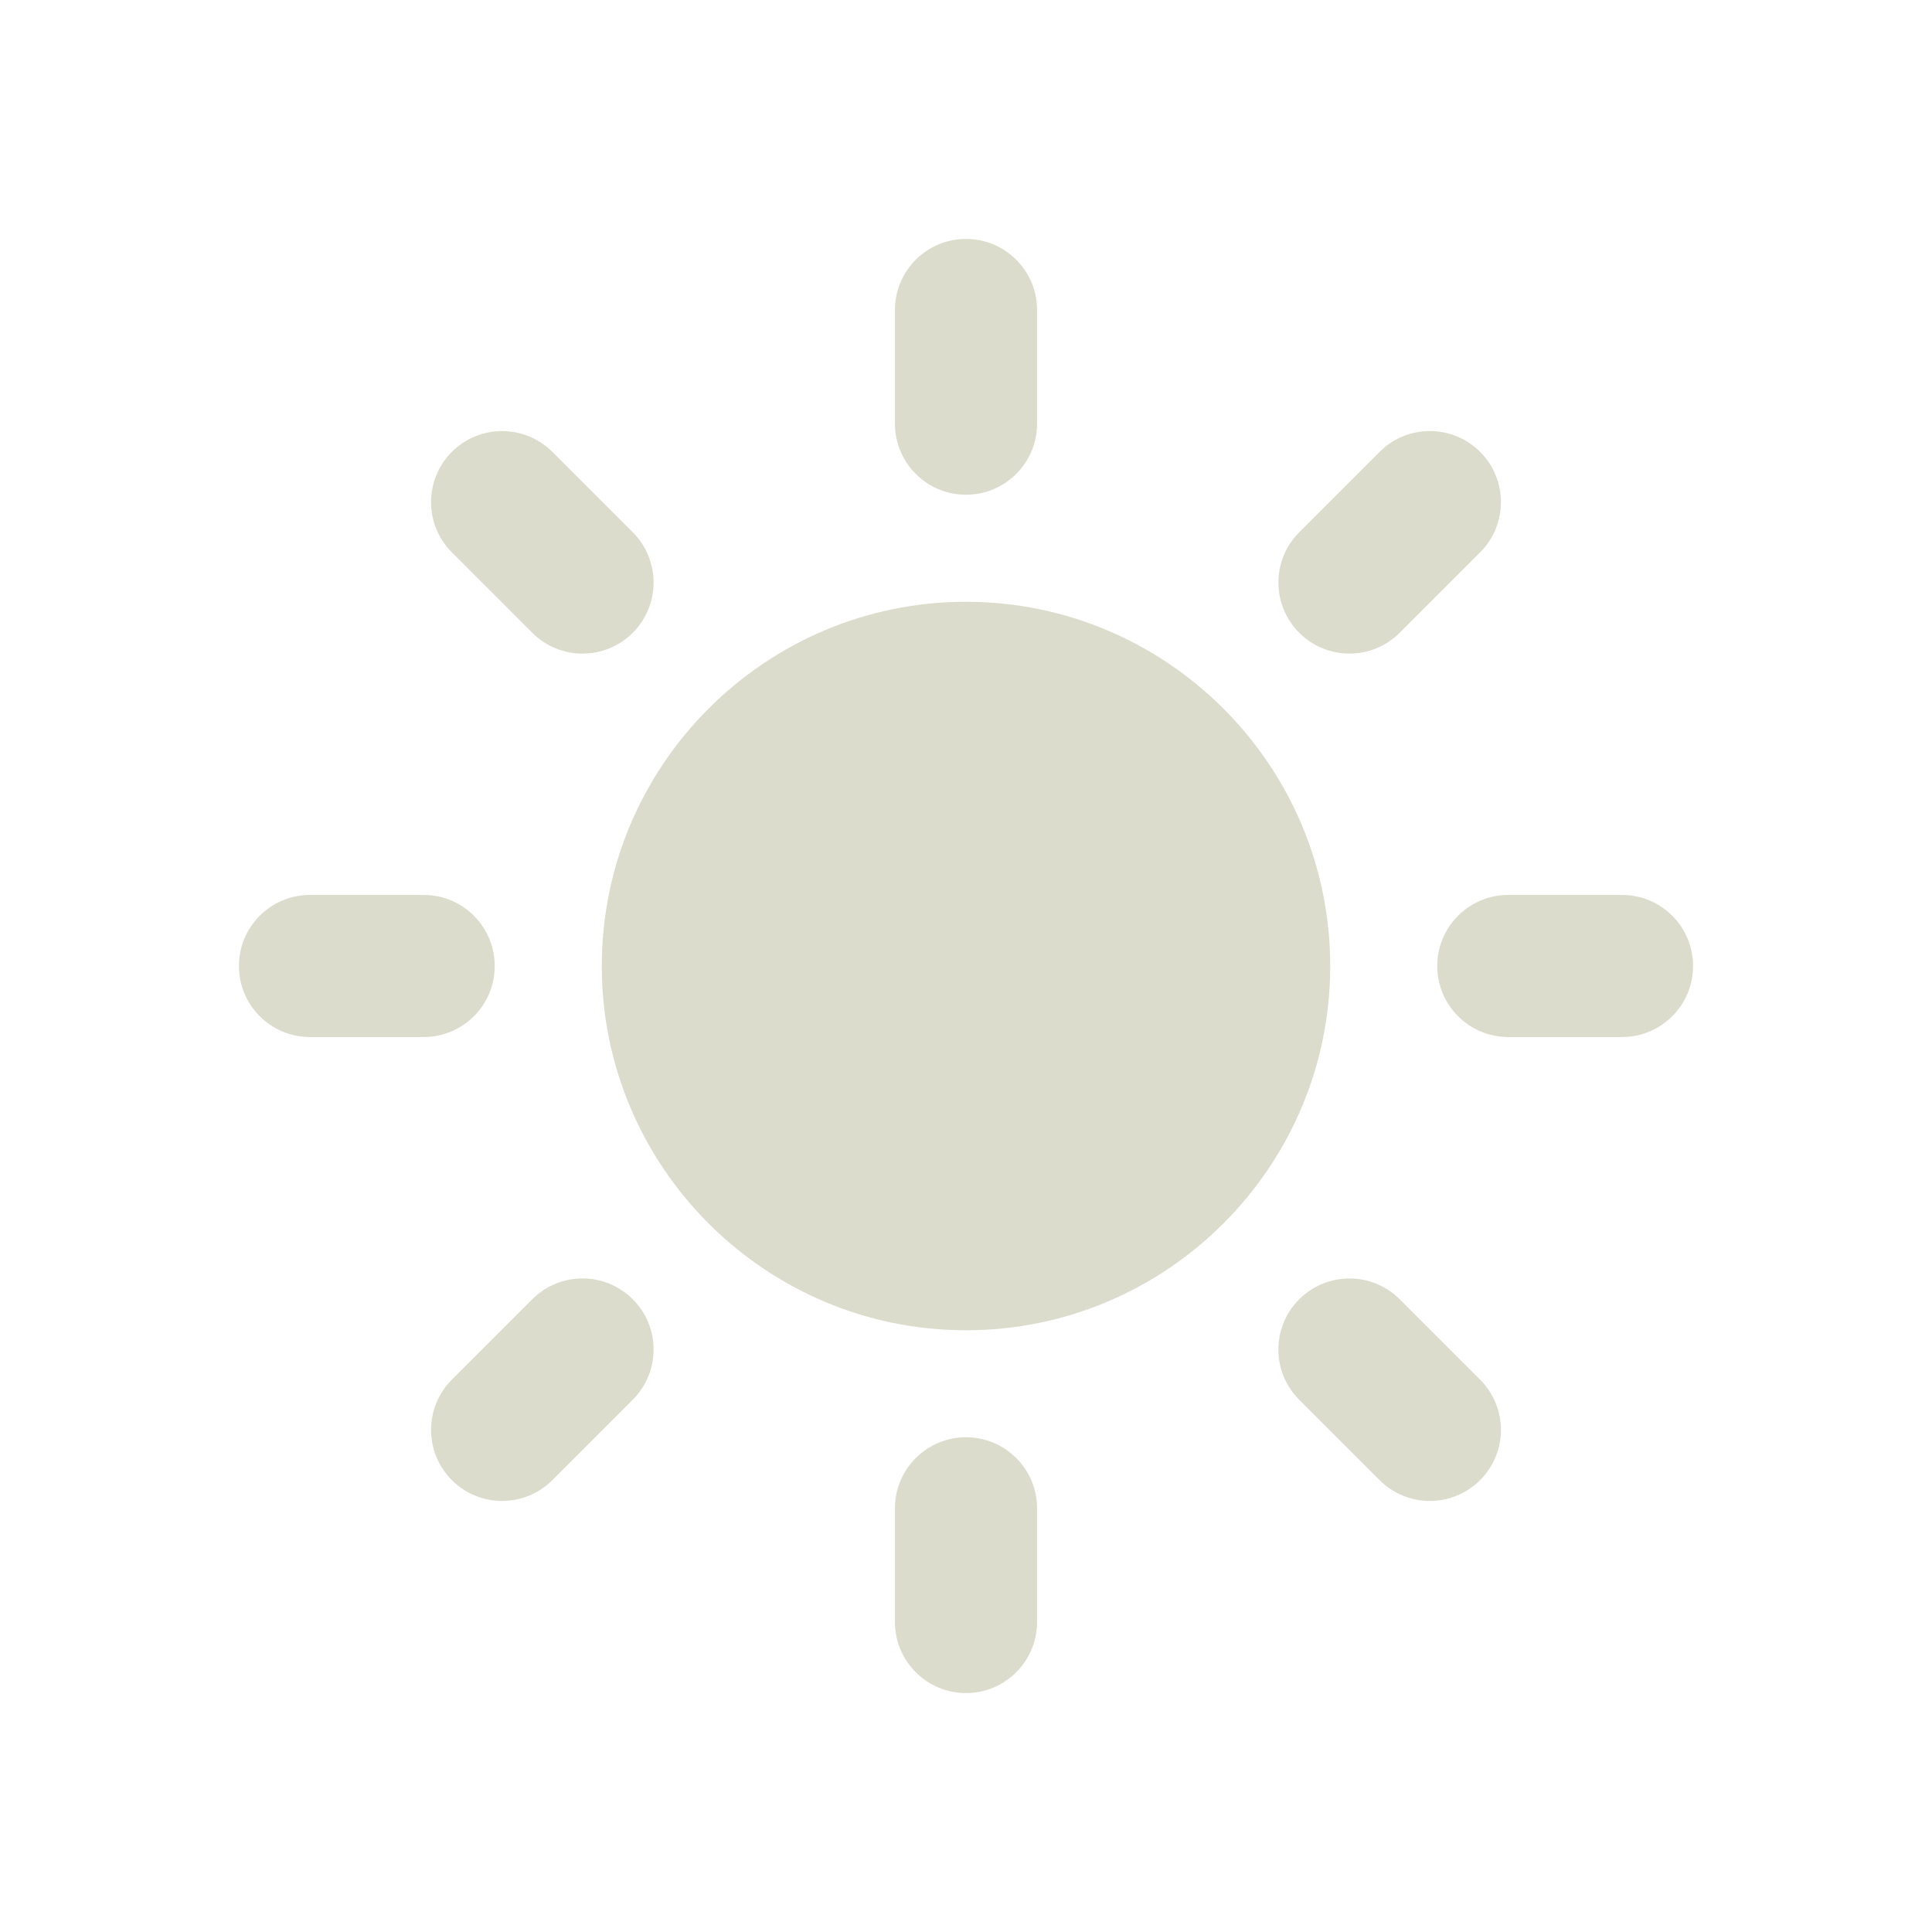
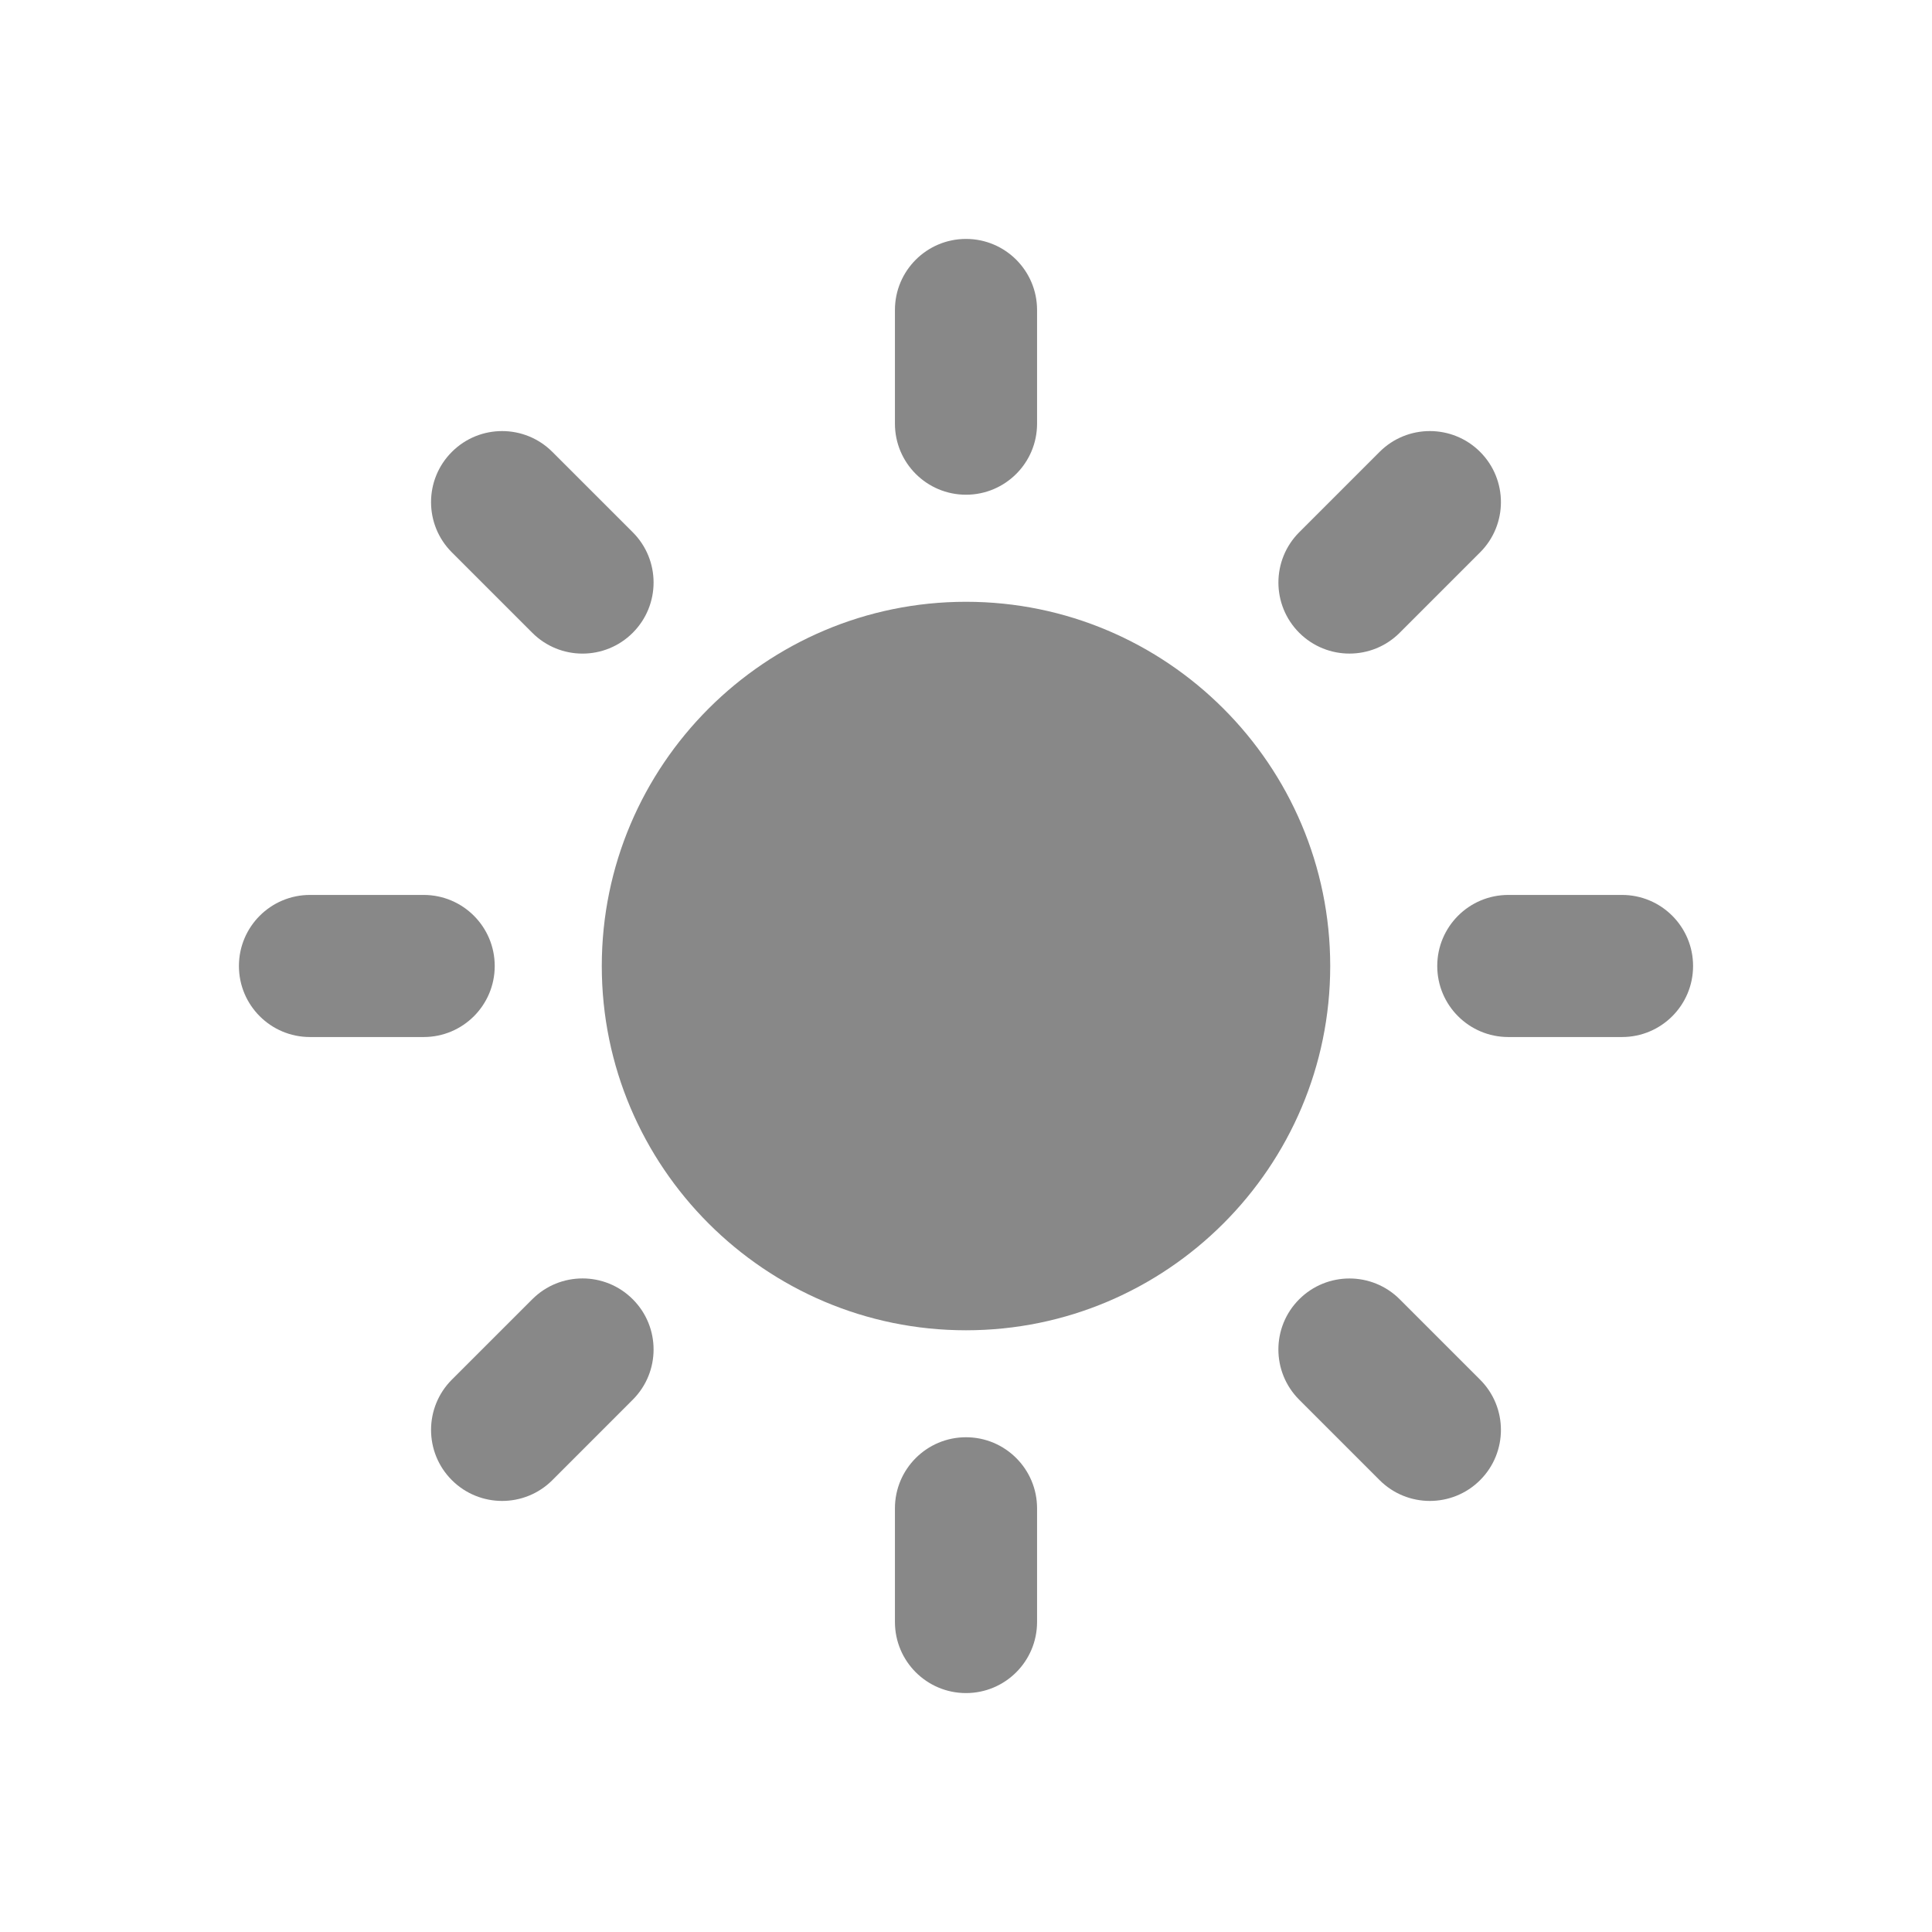
<svg xmlns="http://www.w3.org/2000/svg" version="1.1" id="Capa_1" x="0px" y="0px" width="60" height="60" viewBox="0 0 60 60" xml:space="preserve">
  <defs id="defs75" />
-   <g id="g3" style="fill:#dcdccc;fill-opacity:1" transform="translate(7.42,7.42)">
-     <g id="g5" style="fill:#dcdccc;fill-opacity:1">
-       <path d="m 22.58,11.269 c -6.237,0 -11.311,5.075 -11.311,11.312 0,6.237 5.074,11.312 11.311,11.312 6.236,0 11.311,-5.074 11.311,-11.312 0,-6.238 -5.075,-11.312 -11.311,-11.312 z" id="path7" style="fill:#dcdccc;fill-opacity:1" />
-       <g id="g9" style="fill:#dcdccc;fill-opacity:1">
-         <g id="g11" style="fill:#dcdccc;fill-opacity:1">
-           <path d="m 22.58,7.944 c -1.219,0 -2.207,-0.988 -2.207,-2.206 l 0,-3.531 C 20.373,0.988 21.361,0 22.58,0 c 1.219,0 2.207,0.988 2.207,2.207 l 0,3.531 c 0,1.218 -0.989,2.206 -2.207,2.206 z" id="path13" style="fill:#dcdccc;fill-opacity:1" />
+   <g id="g3" style="fill:#888888;fill-opacity:1" transform="translate(7.42,7.42)">
+     <g id="g5" style="fill:#888888;fill-opacity:1">
+       <path d="m 22.58,11.269 c -6.237,0 -11.311,5.075 -11.311,11.312 0,6.237 5.074,11.312 11.311,11.312 6.236,0 11.311,-5.074 11.311,-11.312 0,-6.238 -5.075,-11.312 -11.311,-11.312 z" id="path7" style="fill:#888888;fill-opacity:1" />
+       <g id="g9" style="fill:#888888;fill-opacity:1">
+         <g id="g11" style="fill:#888888;fill-opacity:1">
+           <path d="m 22.58,7.944 c -1.219,0 -2.207,-0.988 -2.207,-2.206 l 0,-3.531 C 20.373,0.988 21.361,0 22.58,0 c 1.219,0 2.207,0.988 2.207,2.207 l 0,3.531 c 0,1.218 -0.989,2.206 -2.207,2.206 z" id="path13" style="fill:#888888;fill-opacity:1" />
        </g>
-         <g id="g15" style="fill:#dcdccc;fill-opacity:1">
-           <path d="m 22.58,37.215 c -1.219,0 -2.207,0.988 -2.207,2.207 l 0,3.53 c 0,1.22 0.988,2.208 2.207,2.208 1.219,0 2.207,-0.988 2.207,-2.208 l 0,-3.53 c 0,-1.219 -0.989,-2.207 -2.207,-2.207 z" id="path17" style="fill:#dcdccc;fill-opacity:1" />
+         <g id="g15" style="fill:#888888;fill-opacity:1">
+           <path d="m 22.58,37.215 c -1.219,0 -2.207,0.988 -2.207,2.207 l 0,3.53 c 0,1.22 0.988,2.208 2.207,2.208 1.219,0 2.207,-0.988 2.207,-2.208 l 0,-3.53 c 0,-1.219 -0.989,-2.207 -2.207,-2.207 z" id="path17" style="fill:#888888;fill-opacity:1" />
        </g>
-         <g id="g19" style="fill:#dcdccc;fill-opacity:1">
-           <path d="m 32.928,12.231 c -0.861,-0.862 -0.861,-2.259 0,-3.121 l 2.497,-2.497 c 0.861,-0.861 2.259,-0.861 3.121,0 0.862,0.862 0.862,2.26 0,3.121 l -2.497,2.497 c -0.861,0.862 -2.258,0.862 -3.121,0 z" id="path21" style="fill:#dcdccc;fill-opacity:1" />
+         <g id="g19" style="fill:#888888;fill-opacity:1">
+           <path d="m 32.928,12.231 c -0.861,-0.862 -0.861,-2.259 0,-3.121 l 2.497,-2.497 c 0.861,-0.861 2.259,-0.861 3.121,0 0.862,0.862 0.862,2.26 0,3.121 l -2.497,2.497 c -0.861,0.862 -2.258,0.862 -3.121,0 z" id="path21" style="fill:#888888;fill-opacity:1" />
        </g>
-         <g id="g23" style="fill:#dcdccc;fill-opacity:1">
-           <path d="m 12.231,32.93 c -0.862,-0.863 -2.259,-0.863 -3.121,0 l -2.497,2.496 c -0.861,0.861 -0.862,2.26 0,3.121 0.862,0.861 2.26,0.861 3.121,0 l 2.497,-2.498 c 0.862,-0.861 0.862,-2.259 0,-3.119 z" id="path25" style="fill:#dcdccc;fill-opacity:1" />
+         <g id="g23" style="fill:#888888;fill-opacity:1">
+           <path d="m 12.231,32.93 c -0.862,-0.863 -2.259,-0.863 -3.121,0 l -2.497,2.496 c -0.861,0.861 -0.862,2.26 0,3.121 0.862,0.861 2.26,0.861 3.121,0 l 2.497,-2.498 c 0.862,-0.861 0.862,-2.259 0,-3.119 z" id="path25" style="fill:#888888;fill-opacity:1" />
        </g>
-         <g id="g27" style="fill:#dcdccc;fill-opacity:1">
-           <path d="m 37.215,22.58 c 0,-1.219 0.988,-2.207 2.207,-2.207 l 3.531,0 c 1.219,0 2.207,0.988 2.207,2.207 0,1.219 -0.988,2.206 -2.207,2.206 l -3.531,0 c -1.219,0 -2.207,-0.987 -2.207,-2.206 z" id="path29" style="fill:#dcdccc;fill-opacity:1" />
+         <g id="g27" style="fill:#888888;fill-opacity:1">
+           <path d="m 37.215,22.58 c 0,-1.219 0.988,-2.207 2.207,-2.207 l 3.531,0 c 1.219,0 2.207,0.988 2.207,2.207 0,1.219 -0.988,2.206 -2.207,2.206 l -3.531,0 c -1.219,0 -2.207,-0.987 -2.207,-2.206 z" id="path29" style="fill:#888888;fill-opacity:1" />
        </g>
-         <g id="g31" style="fill:#dcdccc;fill-opacity:1">
-           <path d="m 7.944,22.58 c 0,-1.219 -0.988,-2.207 -2.207,-2.207 l -3.53,0 C 0.988,20.373 0,21.361 0,22.58 c 0,1.219 0.988,2.206 2.207,2.206 l 3.531,0 c 1.218,0 2.206,-0.987 2.206,-2.206 z" id="path33" style="fill:#dcdccc;fill-opacity:1" />
+         <g id="g31" style="fill:#888888;fill-opacity:1">
+           <path d="m 7.944,22.58 c 0,-1.219 -0.988,-2.207 -2.207,-2.207 l -3.53,0 C 0.988,20.373 0,21.361 0,22.58 c 0,1.219 0.988,2.206 2.207,2.206 l 3.531,0 c 1.218,0 2.206,-0.987 2.206,-2.206 z" id="path33" style="fill:#888888;fill-opacity:1" />
        </g>
-         <g id="g35" style="fill:#dcdccc;fill-opacity:1">
-           <path d="m 32.928,32.93 c 0.862,-0.861 2.26,-0.861 3.121,0 l 2.497,2.497 c 0.862,0.86 0.862,2.259 0,3.12 -0.862,0.861 -2.259,0.861 -3.121,0 L 32.928,36.05 c -0.862,-0.862 -0.862,-2.259 0,-3.12 z" id="path37" style="fill:#dcdccc;fill-opacity:1" />
+         <g id="g35" style="fill:#888888;fill-opacity:1">
+           <path d="m 32.928,32.93 c 0.862,-0.861 2.26,-0.861 3.121,0 l 2.497,2.497 c 0.862,0.86 0.862,2.259 0,3.12 -0.862,0.861 -2.259,0.861 -3.121,0 L 32.928,36.05 c -0.862,-0.862 -0.862,-2.259 0,-3.12 z" id="path37" style="fill:#888888;fill-opacity:1" />
        </g>
-         <g id="g39" style="fill:#dcdccc;fill-opacity:1">
-           <path d="m 12.231,12.231 c 0.862,-0.862 0.862,-2.259 0,-3.121 L 9.734,6.614 c -0.862,-0.862 -2.259,-0.862 -3.121,0 -0.862,0.861 -0.862,2.259 0,3.12 l 2.497,2.497 c 0.862,0.863 2.259,0.863 3.121,0 z" id="path41" style="fill:#dcdccc;fill-opacity:1" />
+         <g id="g39" style="fill:#888888;fill-opacity:1">
+           <path d="m 12.231,12.231 c 0.862,-0.862 0.862,-2.259 0,-3.121 L 9.734,6.614 c -0.862,-0.862 -2.259,-0.862 -3.121,0 -0.862,0.861 -0.862,2.259 0,3.12 l 2.497,2.497 c 0.862,0.863 2.259,0.863 3.121,0 z" id="path41" style="fill:#888888;fill-opacity:1" />
        </g>
      </g>
    </g>
  </g>
-   <g id="g43" transform="translate(0,14.84)" />
-   <g id="g45" transform="translate(0,14.84)" />
-   <g id="g47" transform="translate(0,14.84)" />
-   <g id="g49" transform="translate(0,14.84)" />
-   <g id="g51" transform="translate(0,14.84)" />
-   <g id="g53" transform="translate(0,14.84)" />
-   <g id="g55" transform="translate(0,14.84)" />
-   <g id="g57" transform="translate(0,14.84)" />
-   <g id="g59" transform="translate(0,14.84)" />
-   <g id="g61" transform="translate(0,14.84)" />
-   <g id="g63" transform="translate(0,14.84)" />
-   <g id="g65" transform="translate(0,14.84)" />
-   <g id="g67" transform="translate(0,14.84)" />
-   <g id="g69" transform="translate(0,14.84)" />
-   <g id="g71" transform="translate(0,14.84)" />
+   <g id="g43" transform="translate(0,14.84)" style="fill:#888888;fill-opacity:1" />
+   <g id="g45" transform="translate(0,14.84)" style="fill:#888888;fill-opacity:1" />
+   <g id="g47" transform="translate(0,14.84)" style="fill:#888888;fill-opacity:1" />
+   <g id="g49" transform="translate(0,14.84)" style="fill:#888888;fill-opacity:1" />
+   <g id="g51" transform="translate(0,14.84)" style="fill:#888888;fill-opacity:1" />
+   <g id="g53" transform="translate(0,14.84)" style="fill:#888888;fill-opacity:1" />
+   <g id="g55" transform="translate(0,14.84)" style="fill:#888888;fill-opacity:1" />
+   <g id="g57" transform="translate(0,14.84)" style="fill:#888888;fill-opacity:1" />
+   <g id="g59" transform="translate(0,14.84)" style="fill:#888888;fill-opacity:1" />
+   <g id="g61" transform="translate(0,14.84)" style="fill:#888888;fill-opacity:1" />
+   <g id="g63" transform="translate(0,14.84)" style="fill:#888888;fill-opacity:1" />
+   <g id="g65" transform="translate(0,14.84)" style="fill:#888888;fill-opacity:1" />
+   <g id="g67" transform="translate(0,14.84)" style="fill:#888888;fill-opacity:1" />
+   <g id="g69" transform="translate(0,14.84)" style="fill:#888888;fill-opacity:1" />
+   <g id="g71" transform="translate(0,14.84)" style="fill:#888888;fill-opacity:1" />
</svg>
